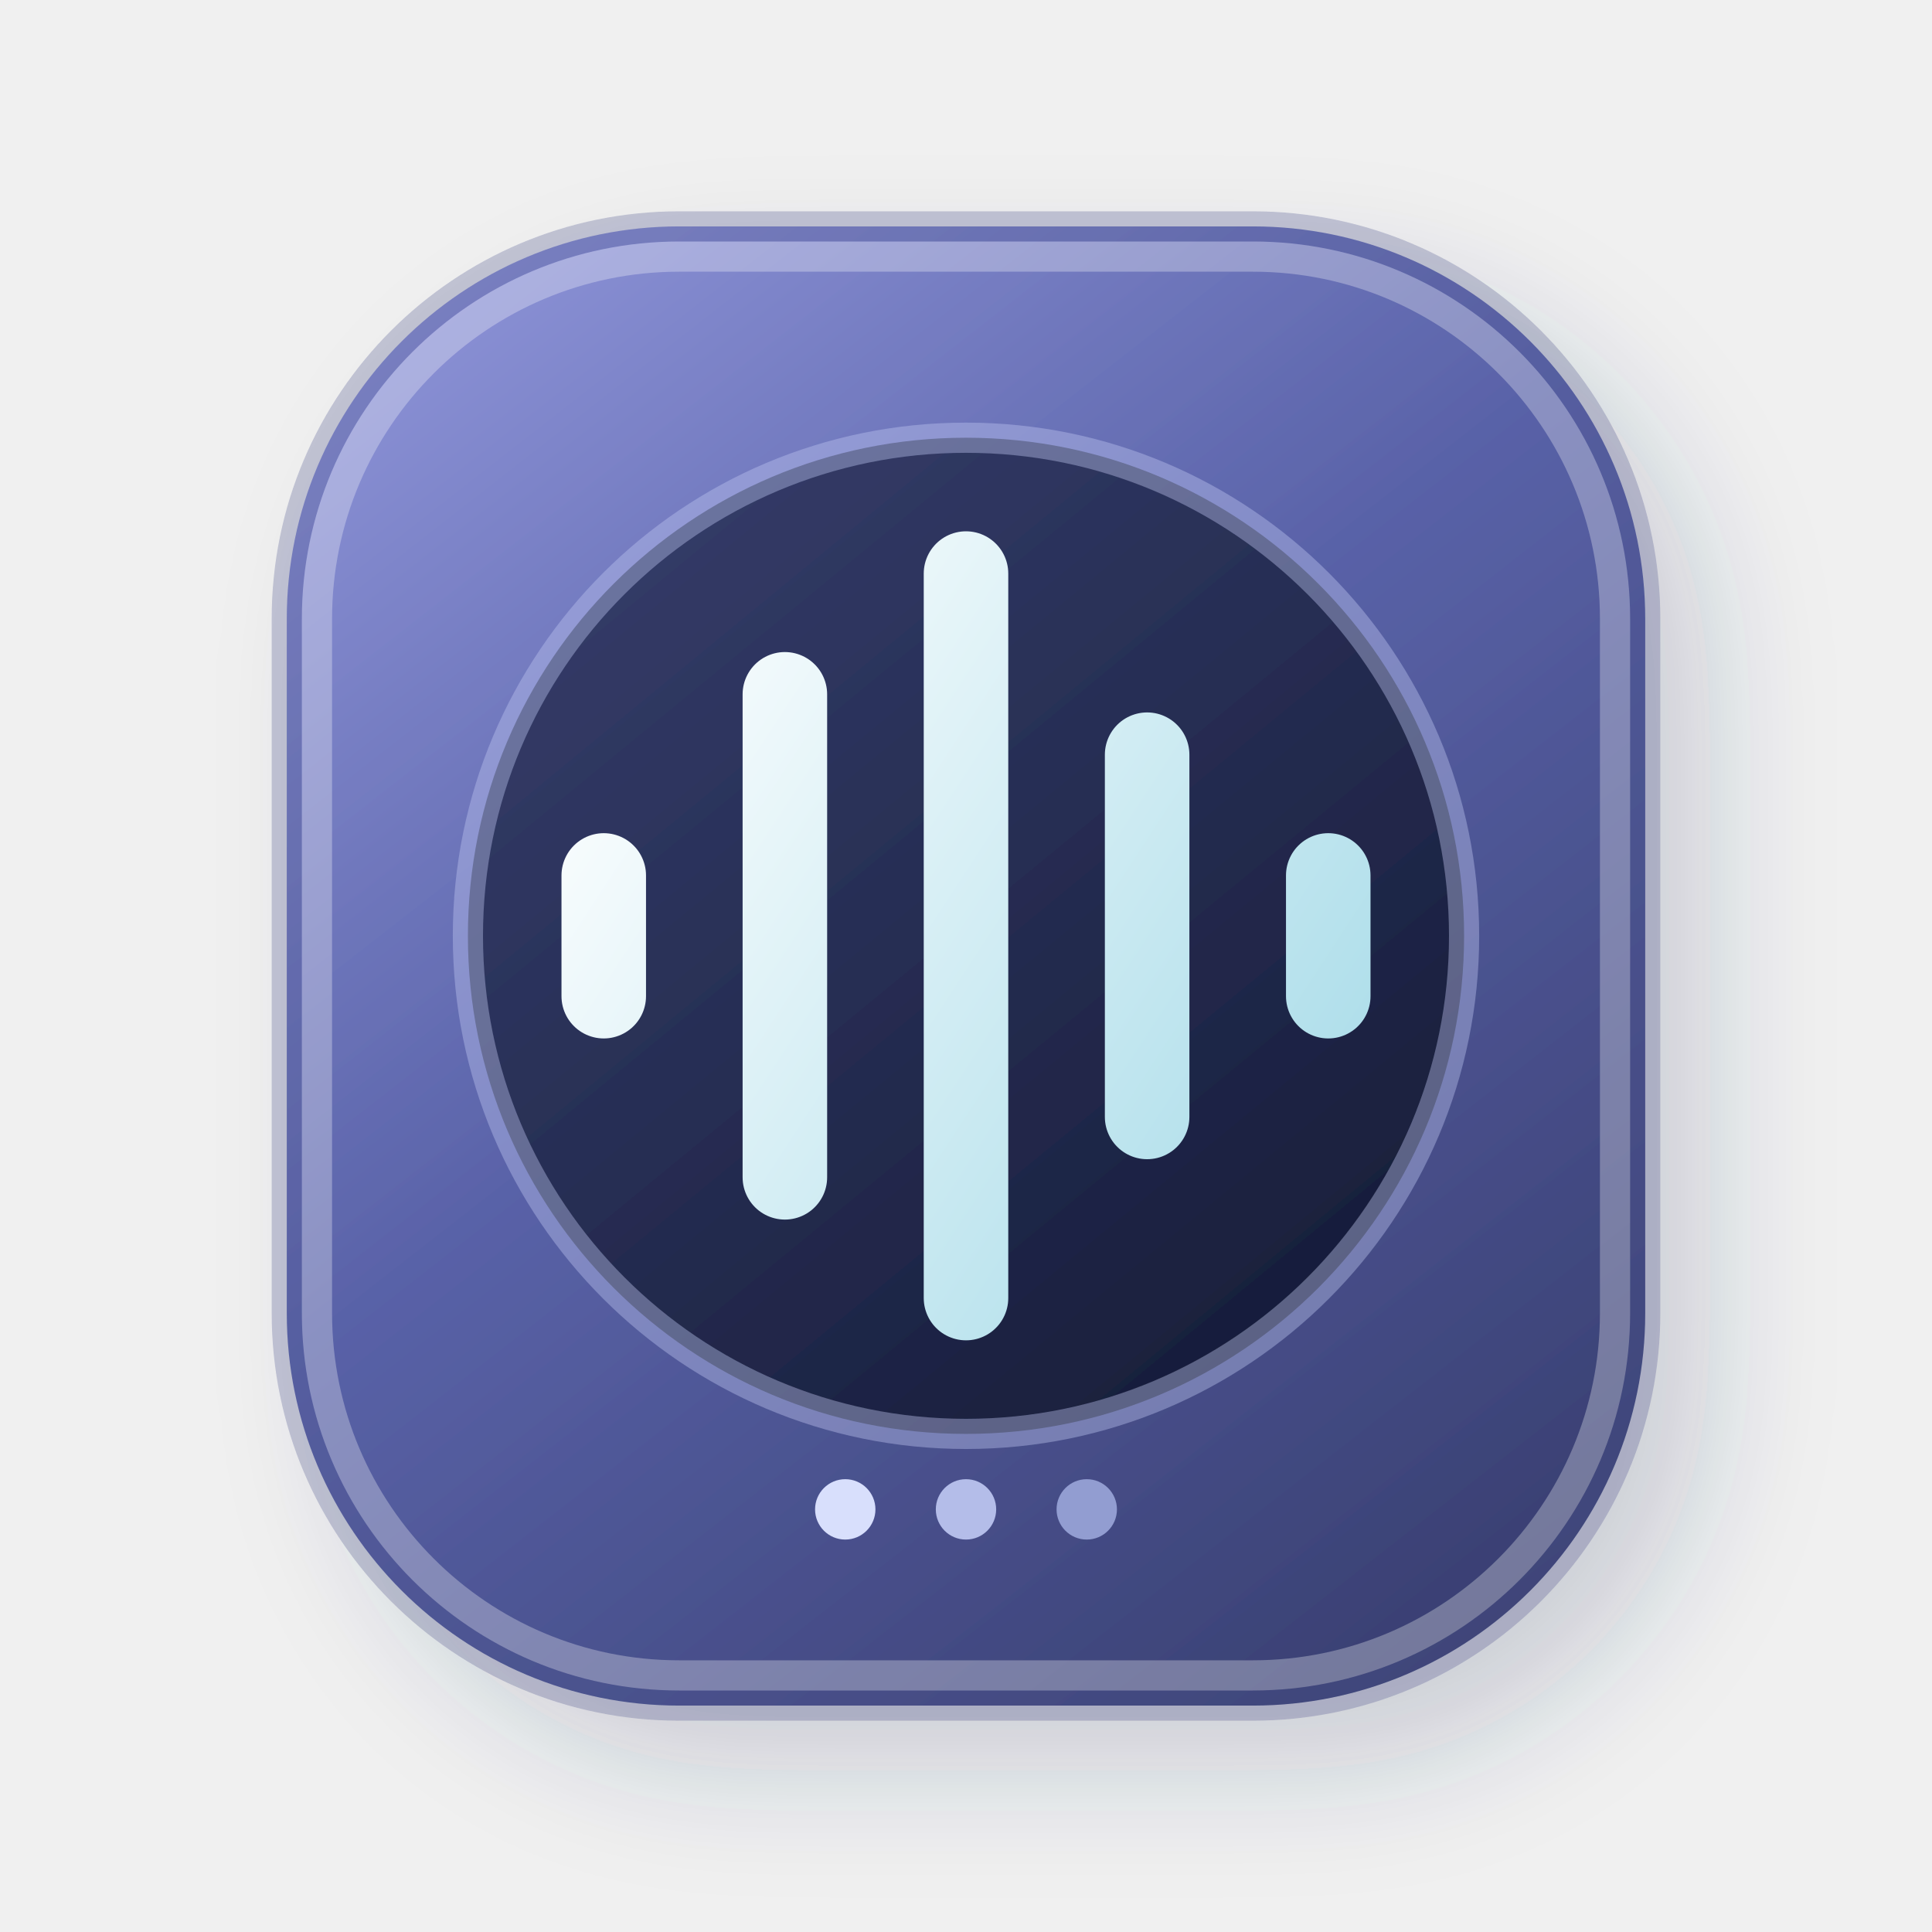
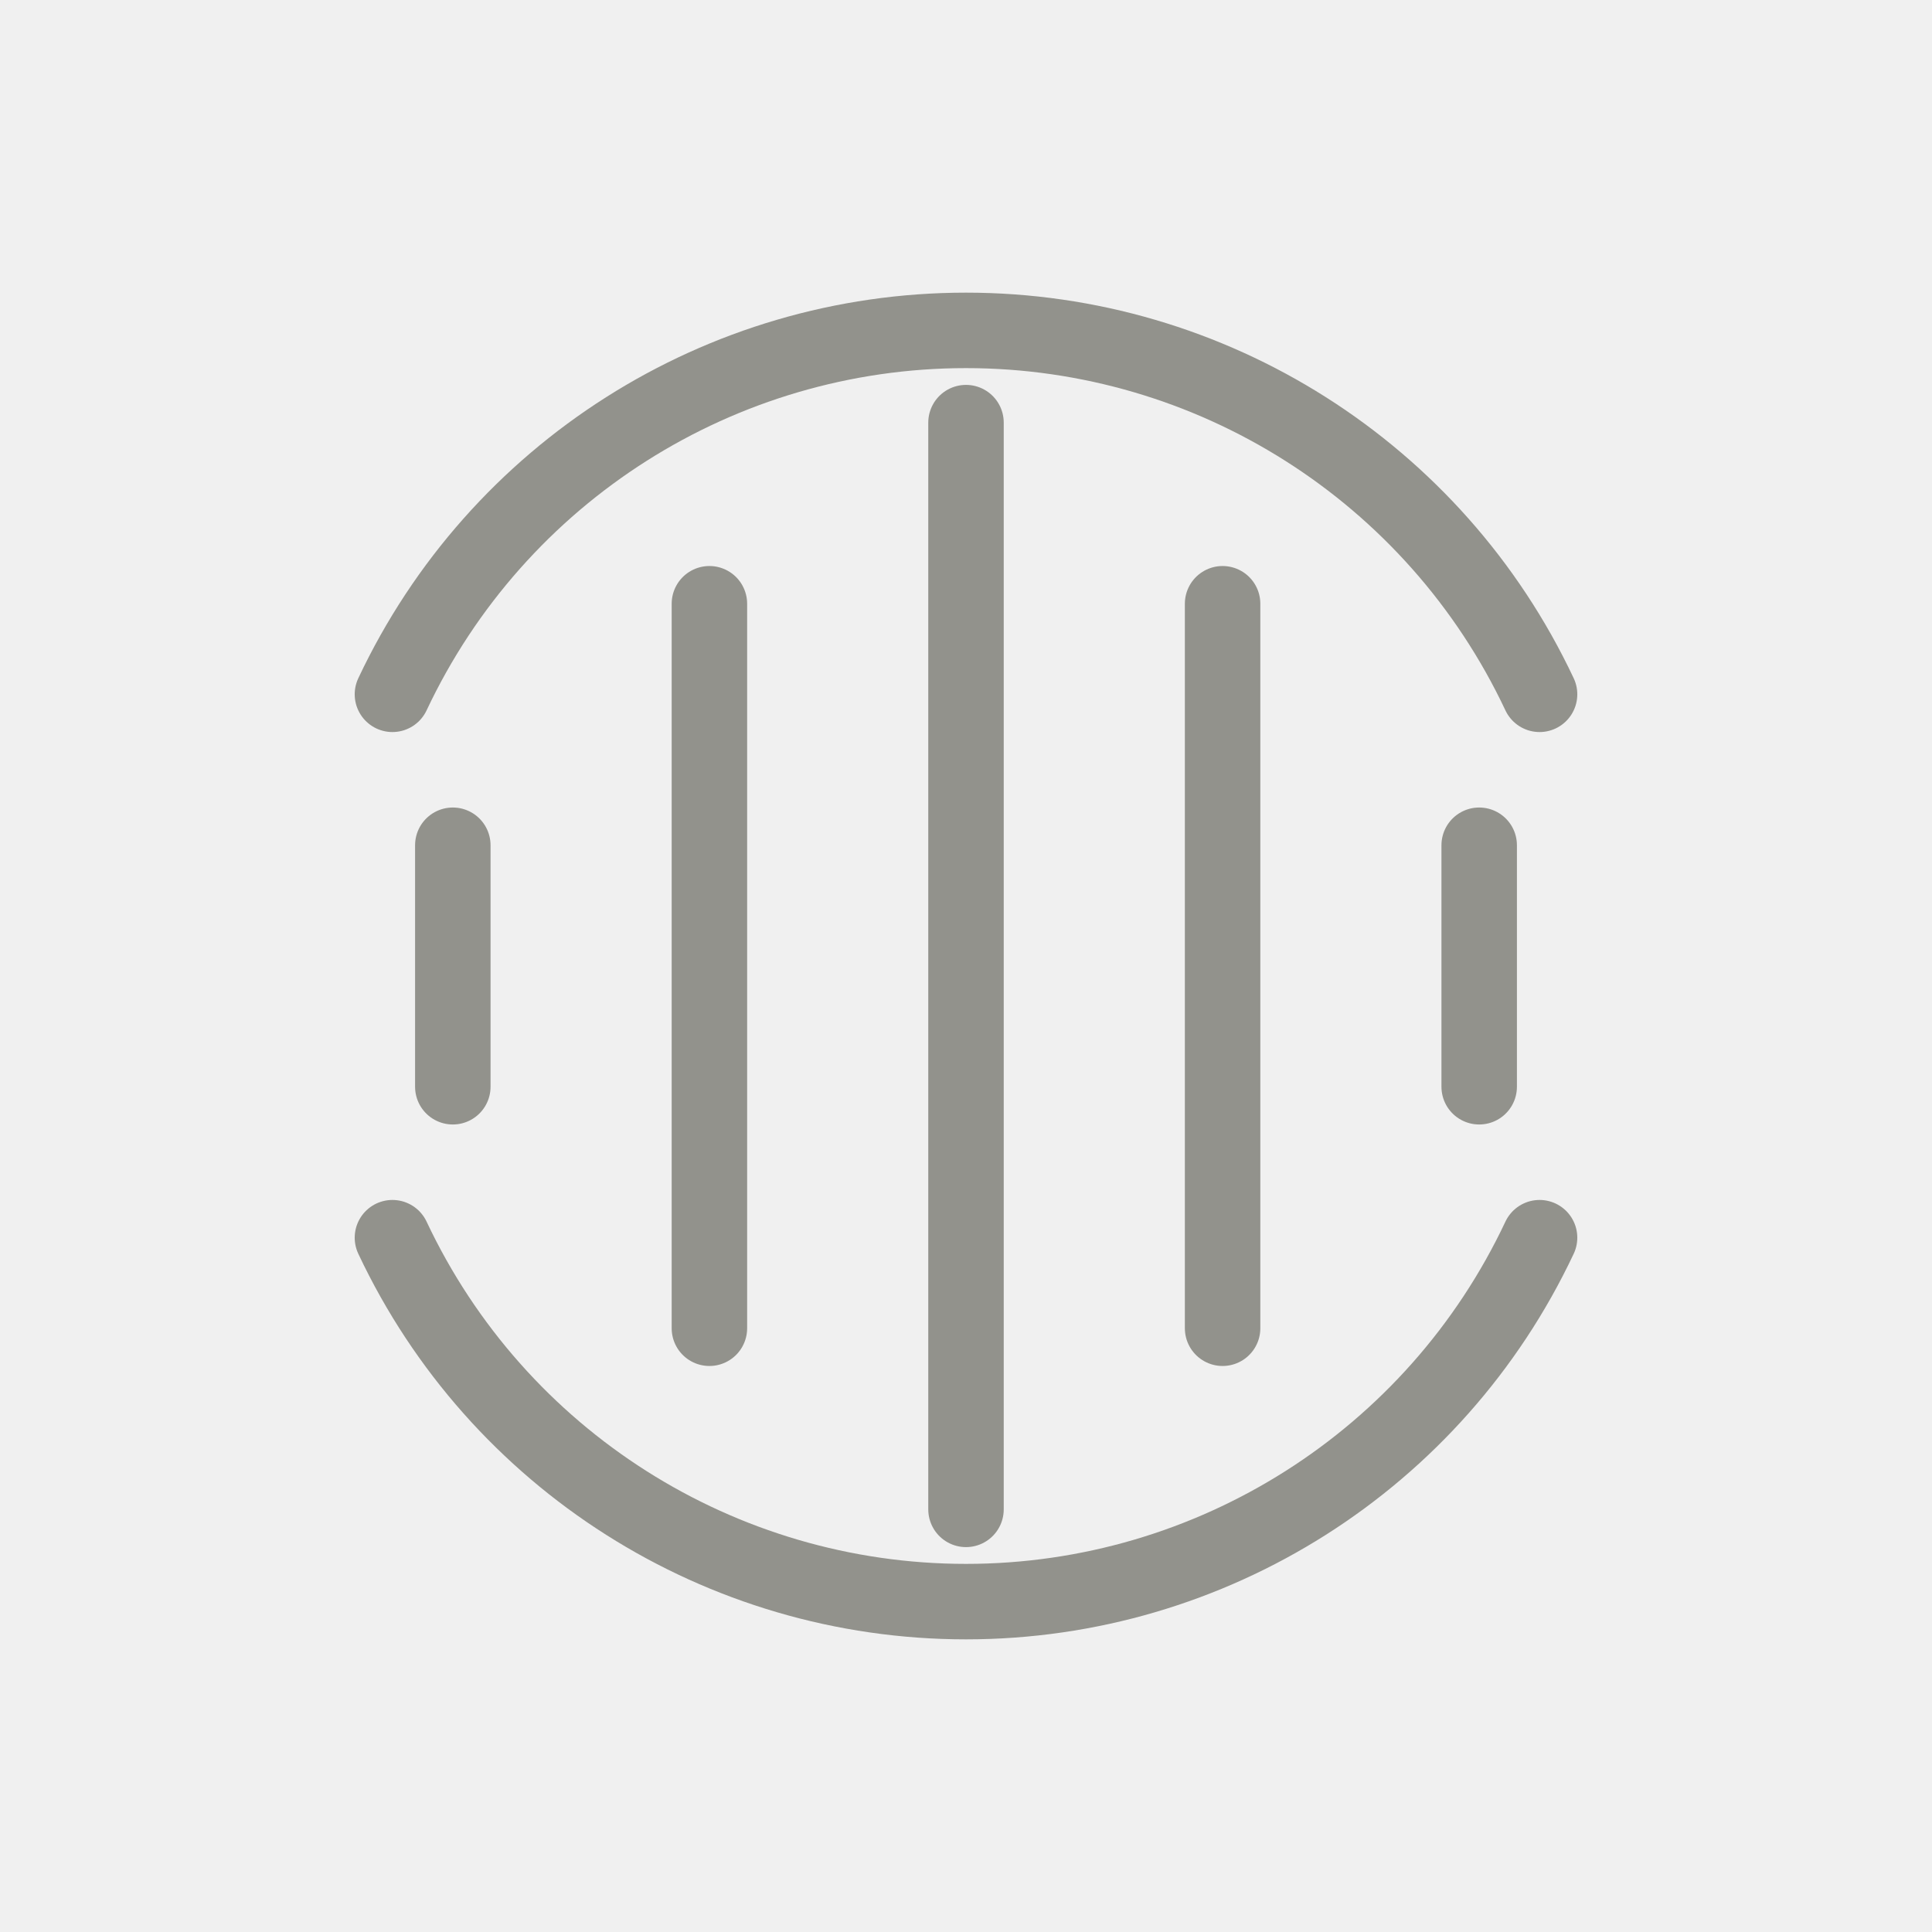
- <svg xmlns="http://www.w3.org/2000/svg" width="64" height="64" viewBox="0 0 64 64" fill="none">
-   <defs>
-     <linearGradient id="case" x1="12" y1="7" x2="51" y2="57" gradientUnits="userSpaceOnUse">
-       <stop stop-color="#9298dc" />
-       <stop offset=".45" stop-color="#5962a8" />
-       <stop offset="1" stop-color="#353b6b" />
-     </linearGradient>
-     <linearGradient id="screen" x1="20" y1="17" x2="43" y2="45" gradientUnits="userSpaceOnUse">
-       <stop stop-color="#343c69" />
-       <stop offset="1" stop-color="#171d3a" />
-     </linearGradient>
-     <linearGradient id="wave" x1="19" y1="22" x2="45" y2="39" gradientUnits="userSpaceOnUse">
-       <stop stop-color="#fff" />
-       <stop offset="1" stop-color="#a9dce9" />
-     </linearGradient>
-     <filter id="shadow" x="0" y="0" width="64" height="64" filterUnits="userSpaceOnUse">
-       <feDropShadow dy="2" stdDeviation="2" flood-color="#343b64" flood-opacity=".18" />
-     </filter>
-   </defs>
-   <g filter="url(#shadow)">
-     <rect x="9.5" y="7.5" width="45" height="49" rx="13" fill="url(#case)" stroke="#4f568e" stroke-opacity=".3" />
-     <rect x="10.5" y="8.5" width="43" height="47" rx="12" stroke="#fff" stroke-opacity=".3" />
-     <circle cx="32" cy="31" r="16.5" fill="url(#screen)" stroke="#c2c9f3" stroke-opacity=".4" />
-     <path d="M20 29v4m6-10v16m6-20v24m6-18v12m6-8v4" stroke="url(#wave)" stroke-width="2.8" stroke-linecap="round" />
-     <circle cx="28" cy="50" r="1" fill="#d8dffc" />
-     <circle cx="32" cy="50" r="1" fill="#b4bde9" />
-     <circle cx="36" cy="50" r="1" fill="#929dd1" />
-   </g>
+ <svg xmlns="http://www.w3.org/2000/svg" width="32" height="32" viewBox="0 0 32 32" fill="none" stroke="#92928c" stroke-width="1.25" stroke-linecap="round" stroke-linejoin="round">
+   <path d="M6.5 11.5a10.5 10.5 0 0 1 19 0" />
+   <path d="M6.5 20.5a10.5 10.5 0 0 0 19 0" />
+   <path d="M7.5 14v4m4.25-8v12M16 7v18m4.25-15v12m4.25-8v4" />
</svg>
